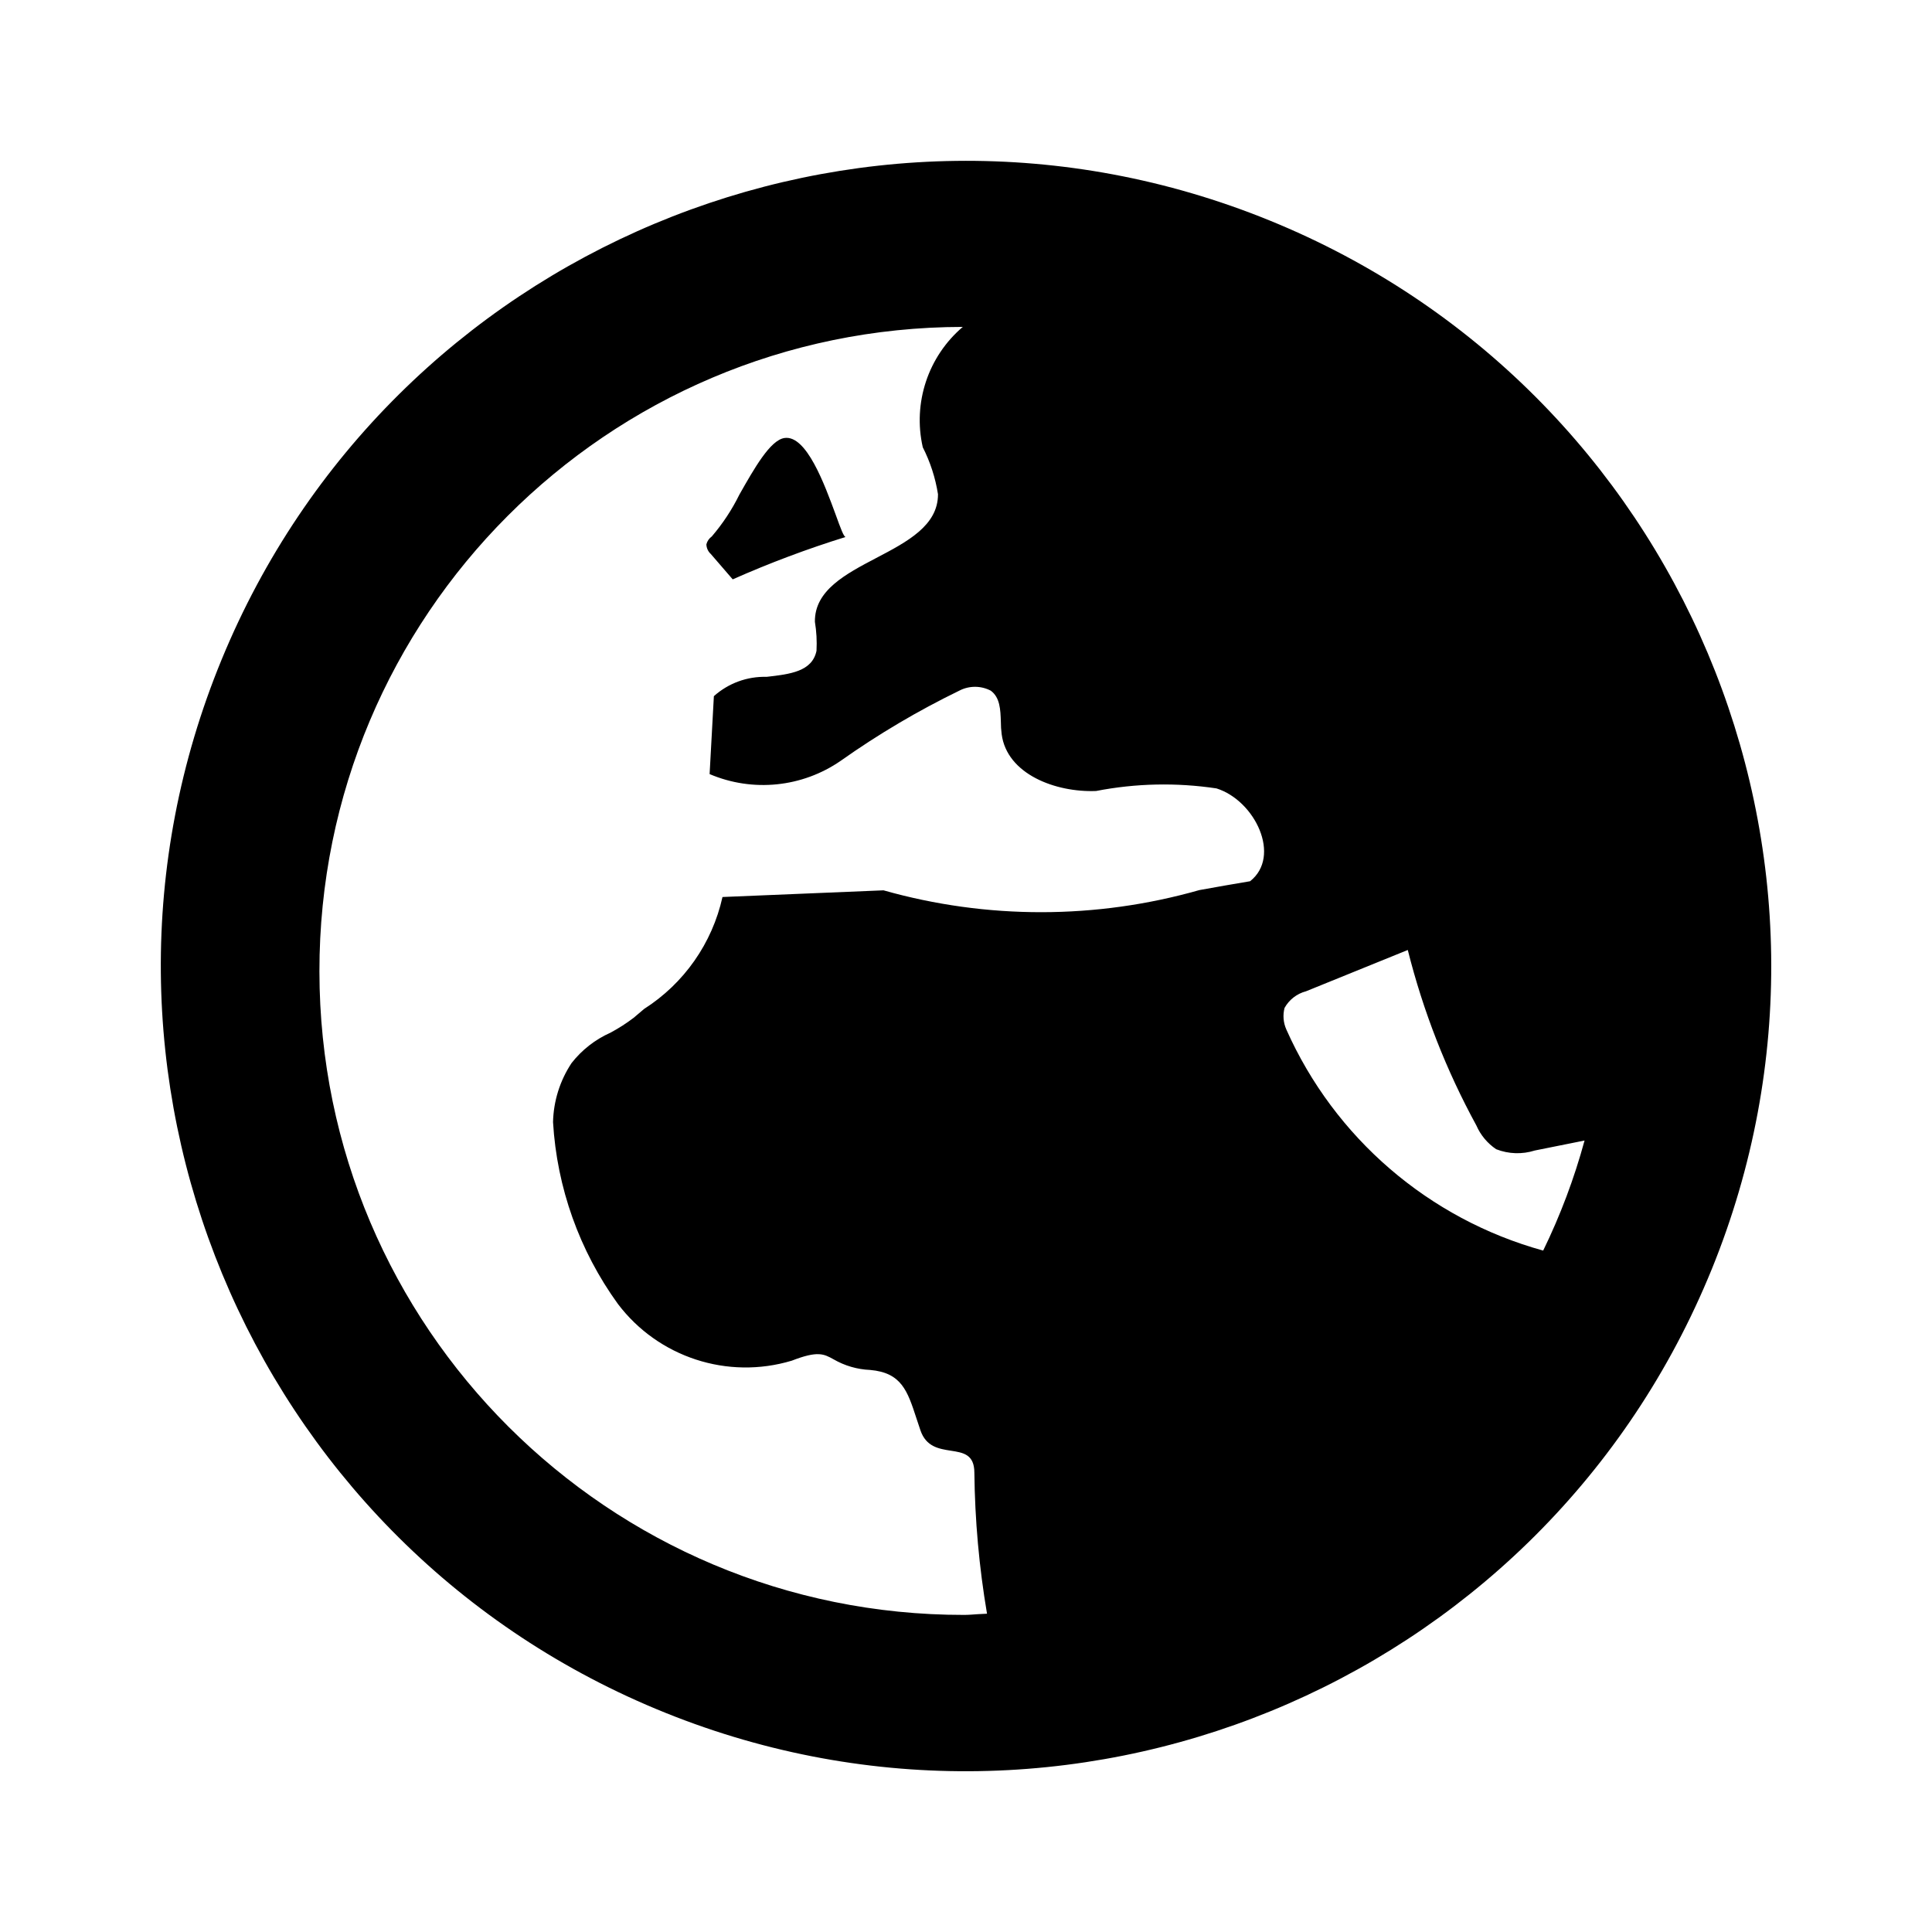
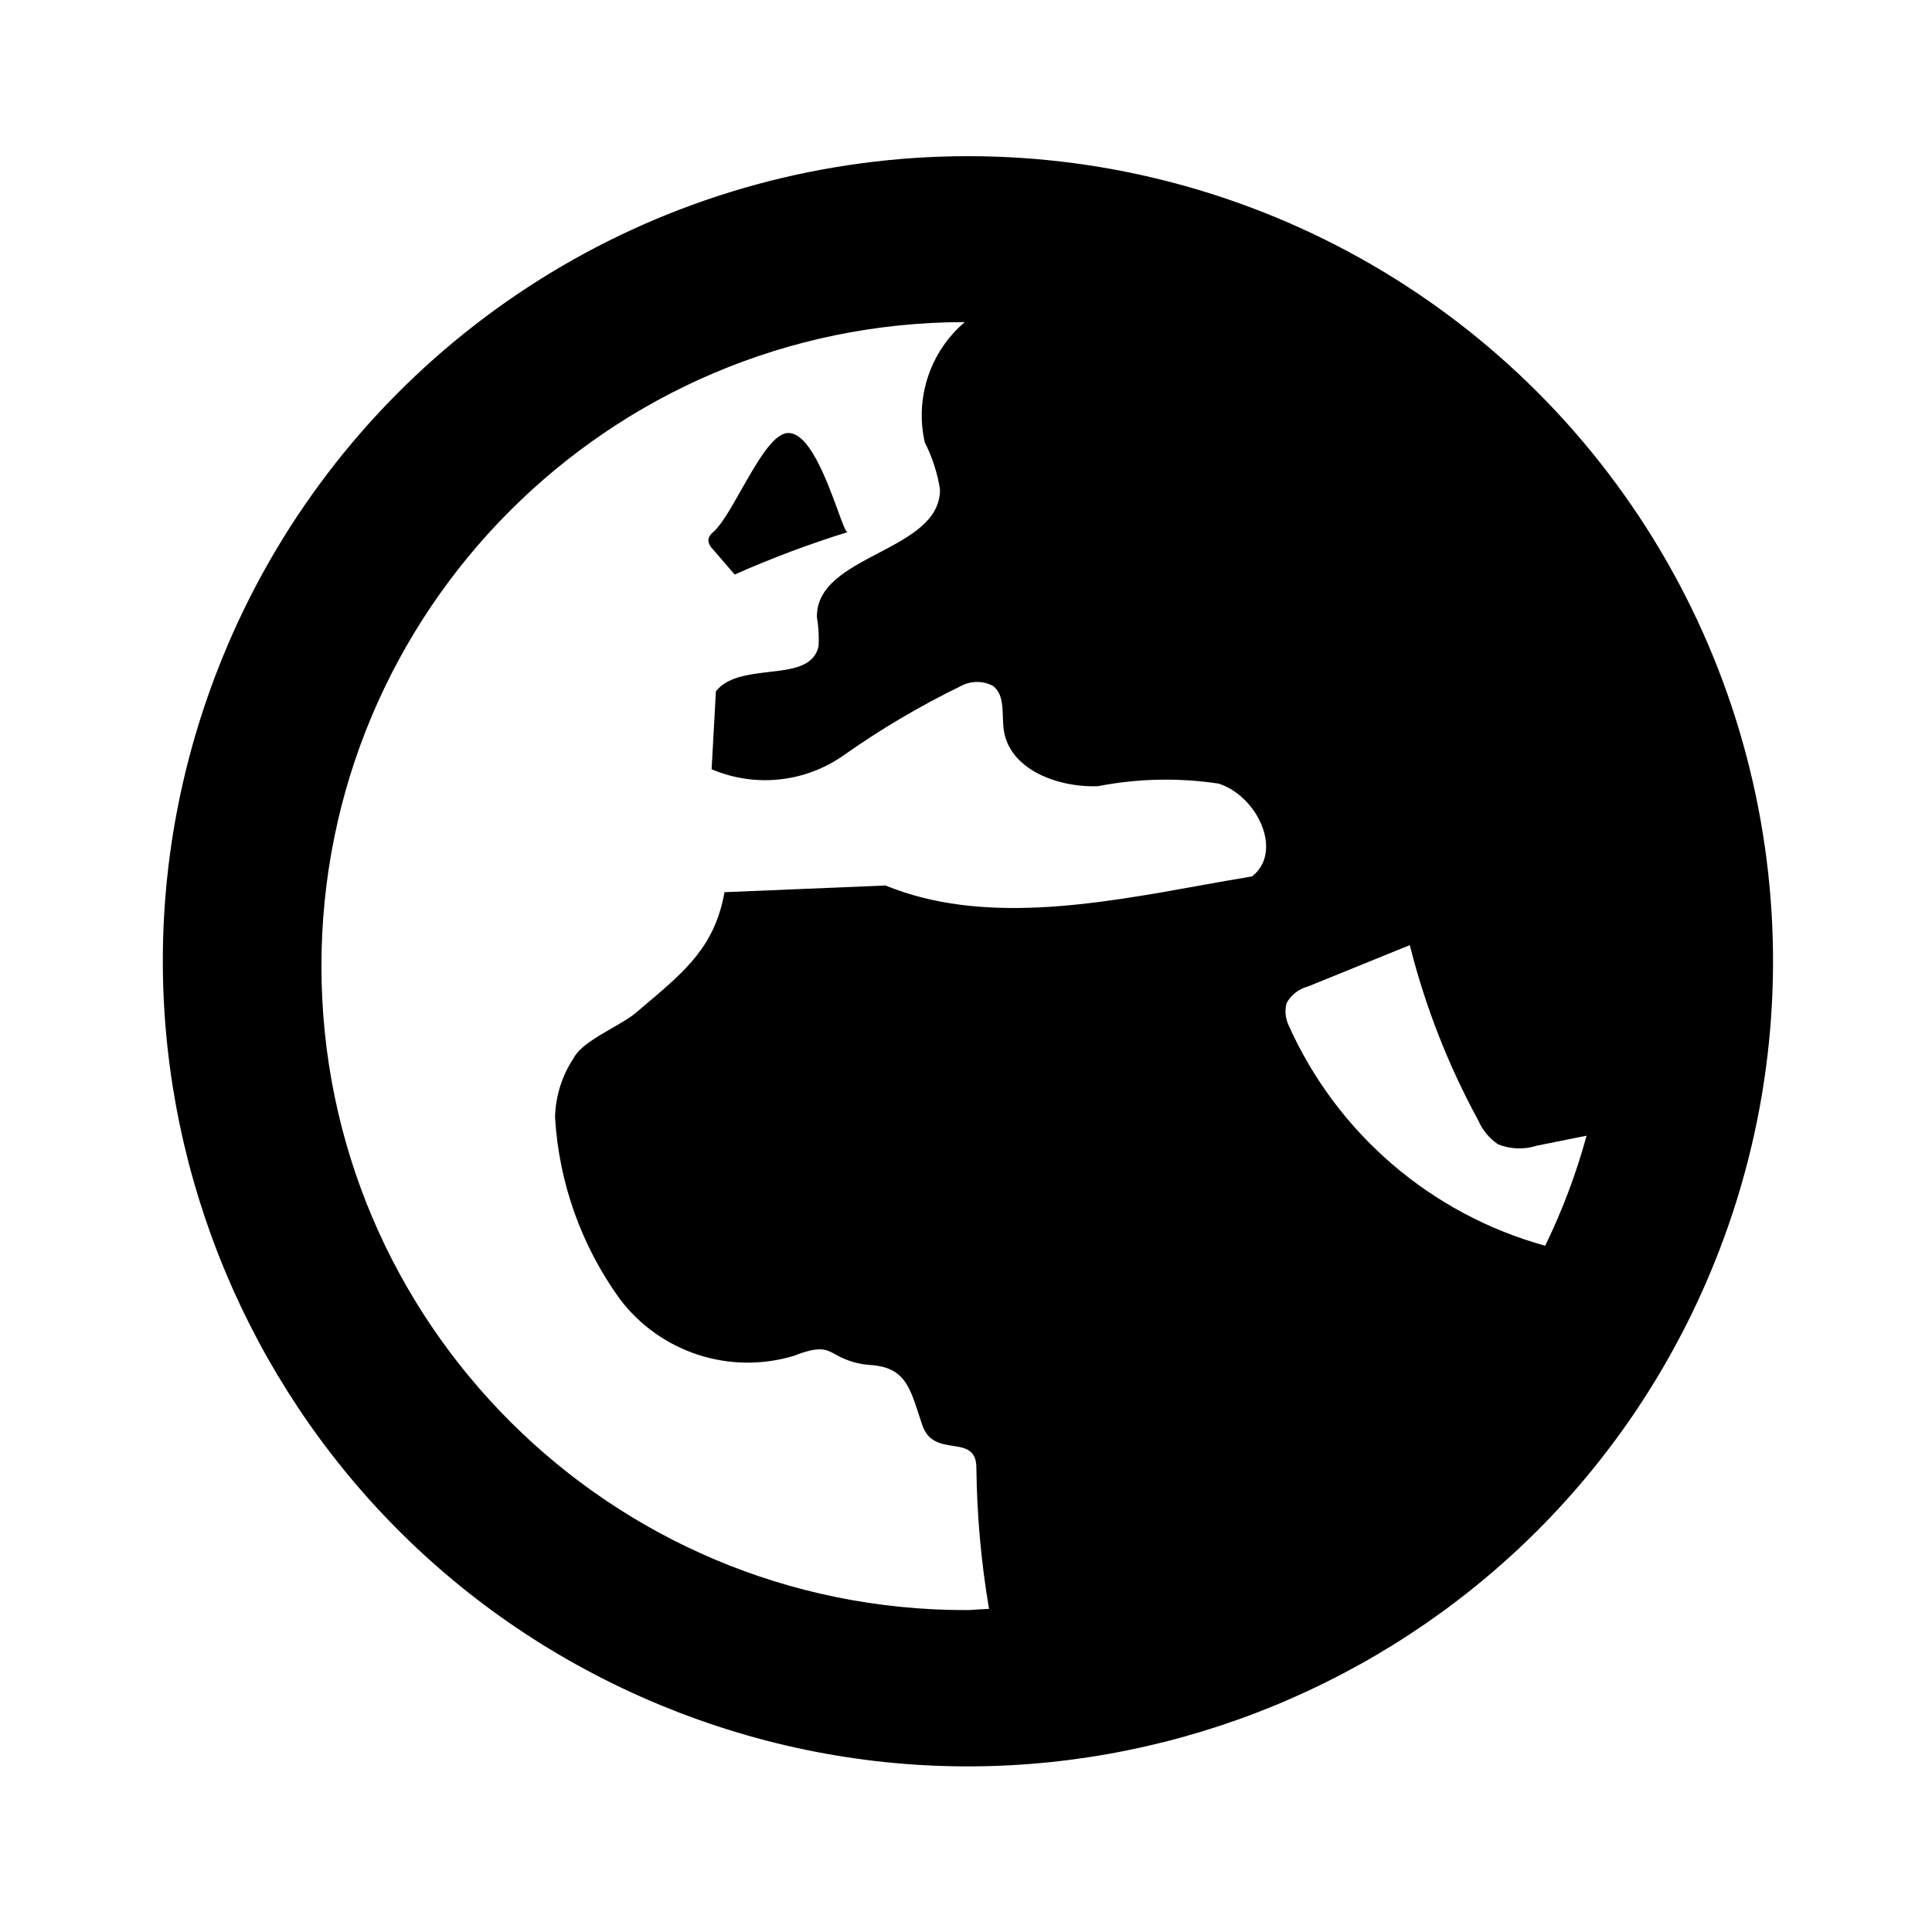
<svg xmlns="http://www.w3.org/2000/svg" viewBox="0 0 24 24">
-   <path d="M15.767 2.737a10 10 0 1 0 5.447 13.15l.05-.12a10 10 0 0 0-5.497-13.03zm-.238 8.21c-.207.034-.418.072-.63.11a7.185 7.185 0 0 1-3.924.003l-2 .083a2.22 2.22 0 0 1-.973 1.39l-.13.11a2.101 2.101 0 0 1-.29.186 1.269 1.269 0 0 0-.482.377 1.385 1.385 0 0 0-.23.733 4.283 4.283 0 0 0 .805 2.258 1.99 1.99 0 0 0 2.16.706c.324-.126.399-.084.52-.017a.99.99 0 0 0 .454.132c.39.034.464.26.575.6l.05.15c.07.205.23.23.377.253.155.024.293.045.293.275a11.199 11.199 0 0 0 .157 1.75l-.117.006c-.056.004-.112.009-.168.009a8 8 0 0 1-.016-16 1.521 1.521 0 0 0-.497 1.495 1.962 1.962 0 0 1 .189.583c.002.389-.382.591-.766.792-.383.201-.768.403-.763.793a1.665 1.665 0 0 1 .02.36c-.053.259-.33.291-.62.324a.943.943 0 0 0-.655.24l-.053.968a1.696 1.696 0 0 0 1.63-.166 10.482 10.482 0 0 1 1.473-.871.423.423 0 0 1 .39.001c.115.085.12.235.125.385q0 .078.01.155c.065.498.672.726 1.173.706a4.406 4.406 0 0 1 1.496-.032c.479.151.81.843.417 1.153zm3.64 4.588a4.928 4.928 0 0 1-3.19-2.747.407.407 0 0 1-.022-.267.43.43 0 0 1 .267-.207l1.264-.513a9.237 9.237 0 0 0 .852 2.18.686.686 0 0 0 .246.295.72.72 0 0 0 .48.016l.618-.124a7.793 7.793 0 0 1-.514 1.367zM8.83 6.882a.168.168 0 0 1-.055-.12.173.173 0 0 1 .067-.098 2.48 2.48 0 0 0 .343-.52c.185-.326.383-.677.56-.703.273-.04.498.577.636.952.06.166.103.284.125.277a12.898 12.898 0 0 0-1.404.527z" />
+   <path d="M10.53 6.61c-.477.148-.946.324-1.404.527l-.271-.315a.168.168 0 0 1-.056-.12.173.173 0 0 1 .067-.098c.101-.092.219-.3.343-.52.185-.326.383-.677.56-.703.273-.04.498.577.636.952.06.166.103.284.125.277z" />
+   <path d="M2.762 8.173a10 10 0 1 1 18.477 7.654A10 10 0 0 1 2.762 8.173zm12.162 2.824c.212-.038.423-.076.63-.11.394-.31.062-1.002-.417-1.153a4.407 4.407 0 0 0-1.496.032c-.501.02-1.108-.208-1.173-.706a1.615 1.615 0 0 1-.01-.155c-.005-.15-.01-.3-.124-.385a.423.423 0 0 0-.391-.001c-.514.25-1.007.541-1.473.871a1.696 1.696 0 0 1-1.63.166l.053-.968c.142-.18.405-.21.656-.24.29-.033.566-.065.62-.324a1.664 1.664 0 0 0-.021-.36c-.005-.39.38-.592.763-.793.384-.201.768-.403.766-.792a1.962 1.962 0 0 0-.189-.583 1.521 1.521 0 0 1 .497-1.495 8 8 0 0 0 .016 16c.056 0 .112-.005.168-.009l.117-.006a11.206 11.206 0 0 1-.157-1.75c0-.23-.138-.251-.293-.275-.146-.023-.306-.048-.377-.253a8.014 8.014 0 0 1-.05-.15c-.111-.34-.185-.566-.575-.6a.99.99 0 0 1-.454-.132c-.121-.067-.196-.109-.52.017a1.99 1.99 0 0 1-2.16-.706 4.283 4.283 0 0 1-.805-2.258c.006-.261.086-.516.23-.733.07-.14.286-.264.482-.377.114-.065.22-.127.29-.186l.13-.11c.493-.418.854-.723.973-1.39L11 11c1.198.49 2.608.235 3.924-.003zm1.08 1.731a4.928 4.928 0 0 0 3.191 2.747c.213-.439.386-.896.514-1.367l-.618.124a.715.715 0 0 1-.48-.016.684.684 0 0 1-.246-.295 9.276 9.276 0 0 1-.852-2.18l-1.264.513a.43.43 0 0 0-.267.207.407.407 0 0 0 .022.267z" />
</svg>
